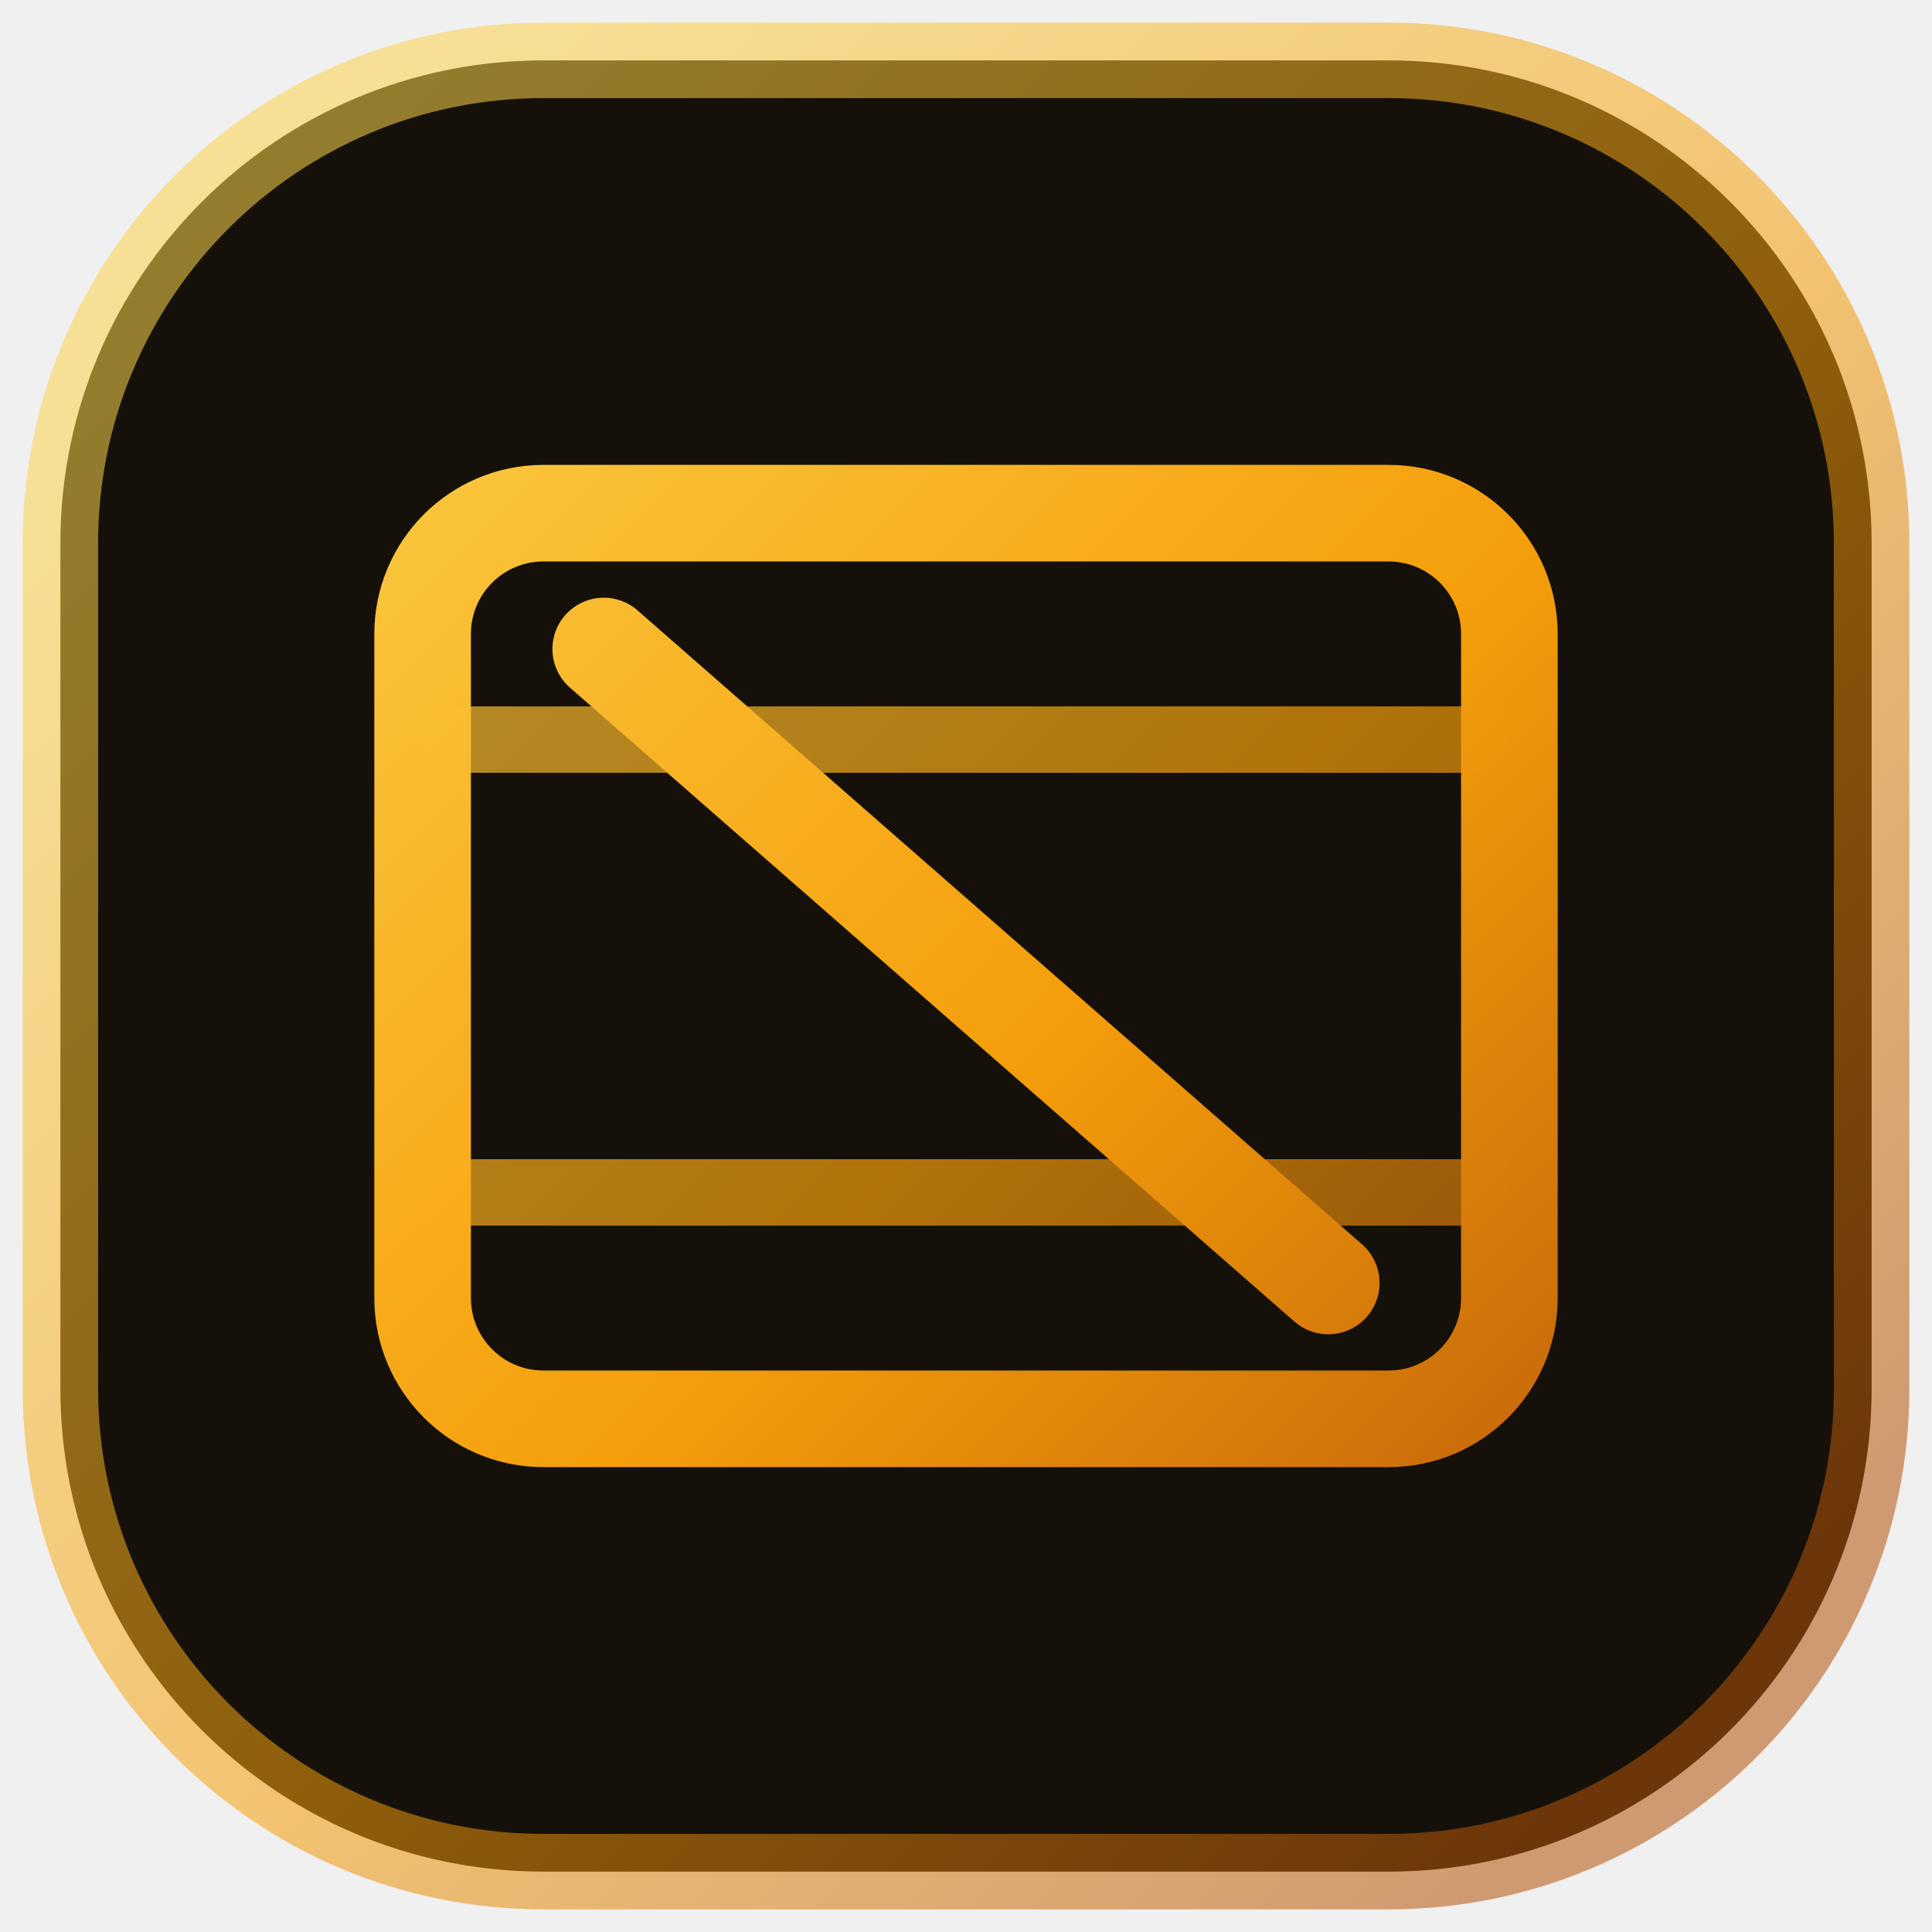
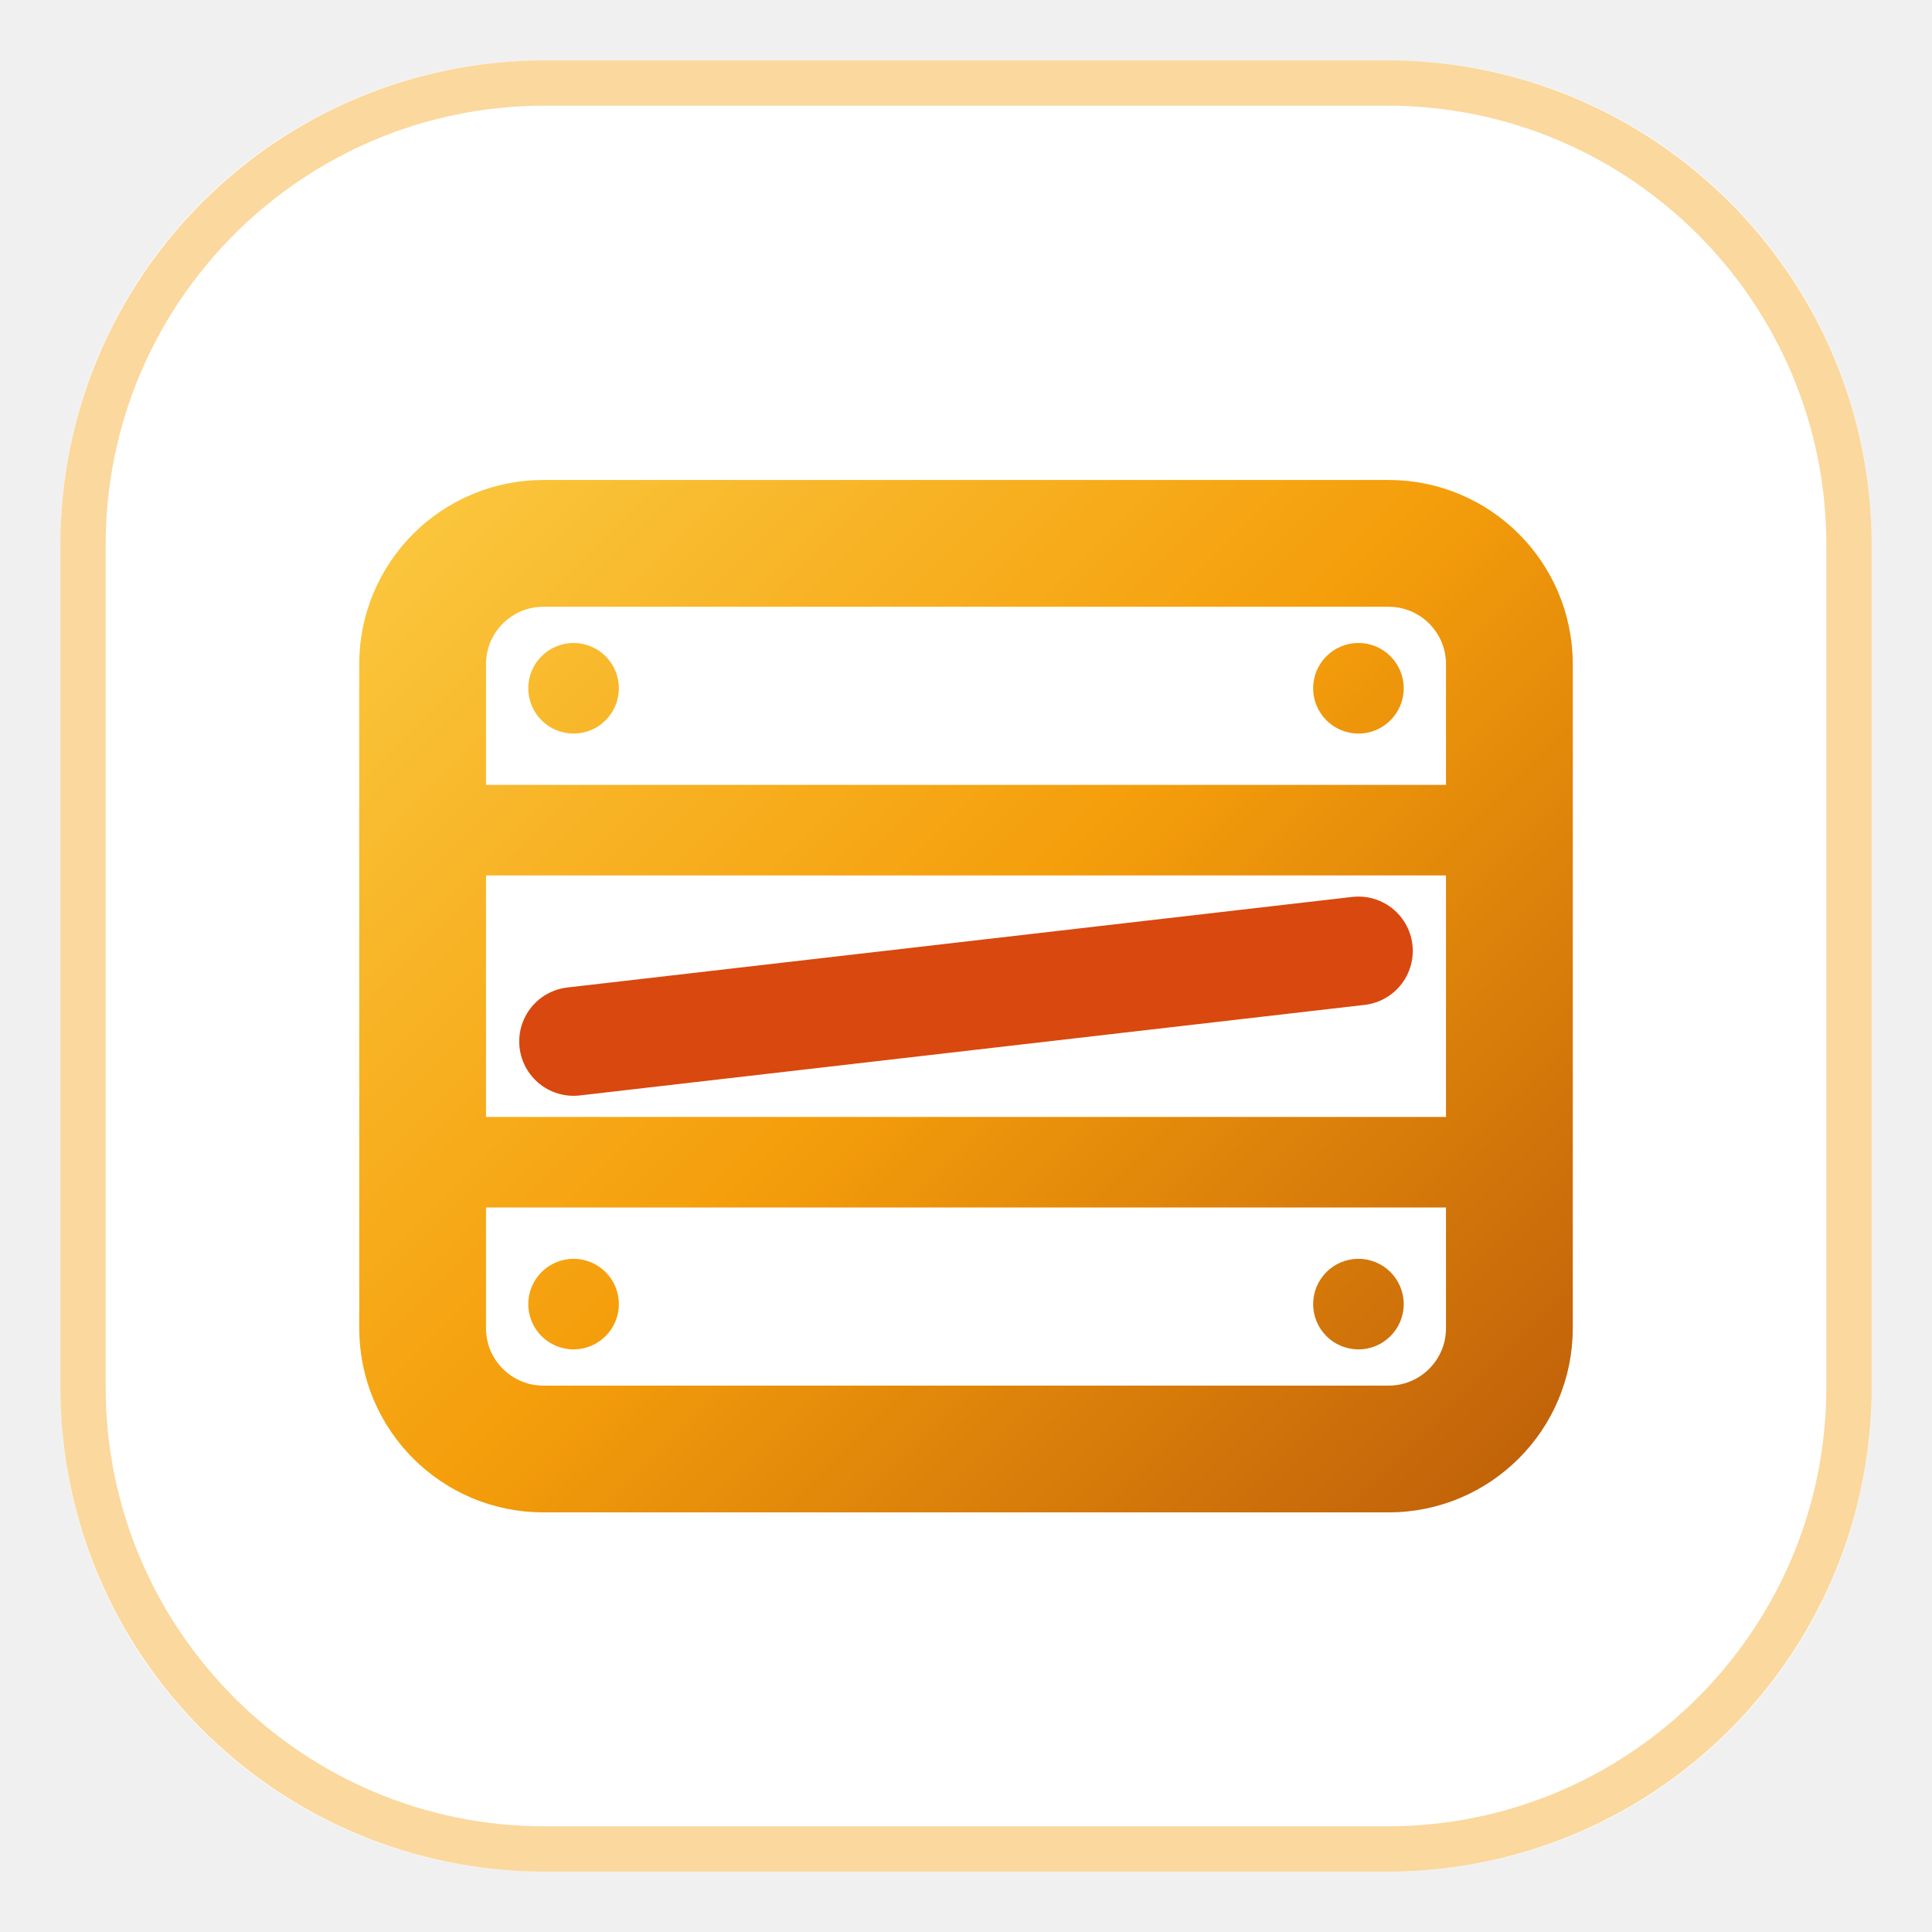
<svg xmlns="http://www.w3.org/2000/svg" viewBox="0 0 64 64" role="img" aria-label="nexcrate">
+   <style>
+     .grund { fill: #fff }
+     .rand { stroke: #f59e0b; stroke-opacity: .4 }
+     .strebe { stroke: #d9480f }
+     .v1 { stop-color: #fcd34d } .v2 { stop-color: #f59e0b } .v3 { stop-color: #b45309 }
+     @media (prefers-color-scheme: dark) {
+       .grund { fill: #15110a }
+       .rand { stroke: #fbbf24; stroke-opacity: .45 }
+       .strebe { stroke: #fb923c }
+       .v1 { stop-color: #fef3c7 } .v2 { stop-color: #fbbf24 } .v3 { stop-color: #d97706 }
+     }
+   </style>
  <defs>
-     <linearGradient id="g" gradientUnits="userSpaceOnUse" x1="8" y1="8" x2="56" y2="56">
-       <stop offset="0" stop-color="#fcd34d" />
-       <stop offset=".55" stop-color="#f59e0b" />
-       <stop offset="1" stop-color="#b45309" />
+     <linearGradient id="g" gradientUnits="userSpaceOnUse" x1="10" y1="10" x2="54" y2="54">
+       <stop offset="0" class="v1" />
+       <stop offset=".5" class="v2" />
+       <stop offset="1" class="v3" />
    </linearGradient>
  </defs>
-   <rect x="2" y="2" width="60" height="60" rx="16" fill="#15110a" />
-   <rect x="2" y="2" width="60" height="60" rx="16" fill="none" stroke="url(#g)" stroke-width="2.5" stroke-opacity=".55" />
-   <rect x="14" y="17" width="36" height="30" rx="4" fill="none" stroke="url(#g)" stroke-width="3.2" />
-   <path d="M14 24.5H50M14 39.5H50" stroke="url(#g)" stroke-width="2.2" stroke-opacity=".7" />
-   <path d="M20 21.5L44 42.5" stroke="url(#g)" stroke-width="3.4" stroke-linecap="round" />
+   <rect class="grund" x="2" y="2" width="60" height="60" rx="16" />
+   <rect class="rand" x="2.75" y="2.75" width="58.5" height="58.5" rx="15.3" fill="none" stroke-width="1.5" />
+   <rect x="14" y="18" width="36" height="30" rx="4" fill="none" stroke="url(#g)" stroke-width="4.2" />
+   <path d="M14 27.5H50M14 38.5H50" stroke="url(#g)" stroke-width="3" />
+   <path class="strebe" d="M19 34.5 45 31.5" stroke-width="3.6" stroke-linecap="round" />
+   <g fill="url(#g)">
+     <circle cx="19" cy="22.8" r="1.5" />
+     <circle cx="45" cy="22.8" r="1.5" />
+     <circle cx="19" cy="43.2" r="1.5" />
+     <circle cx="45" cy="43.2" r="1.5" />
+   </g>
</svg>
